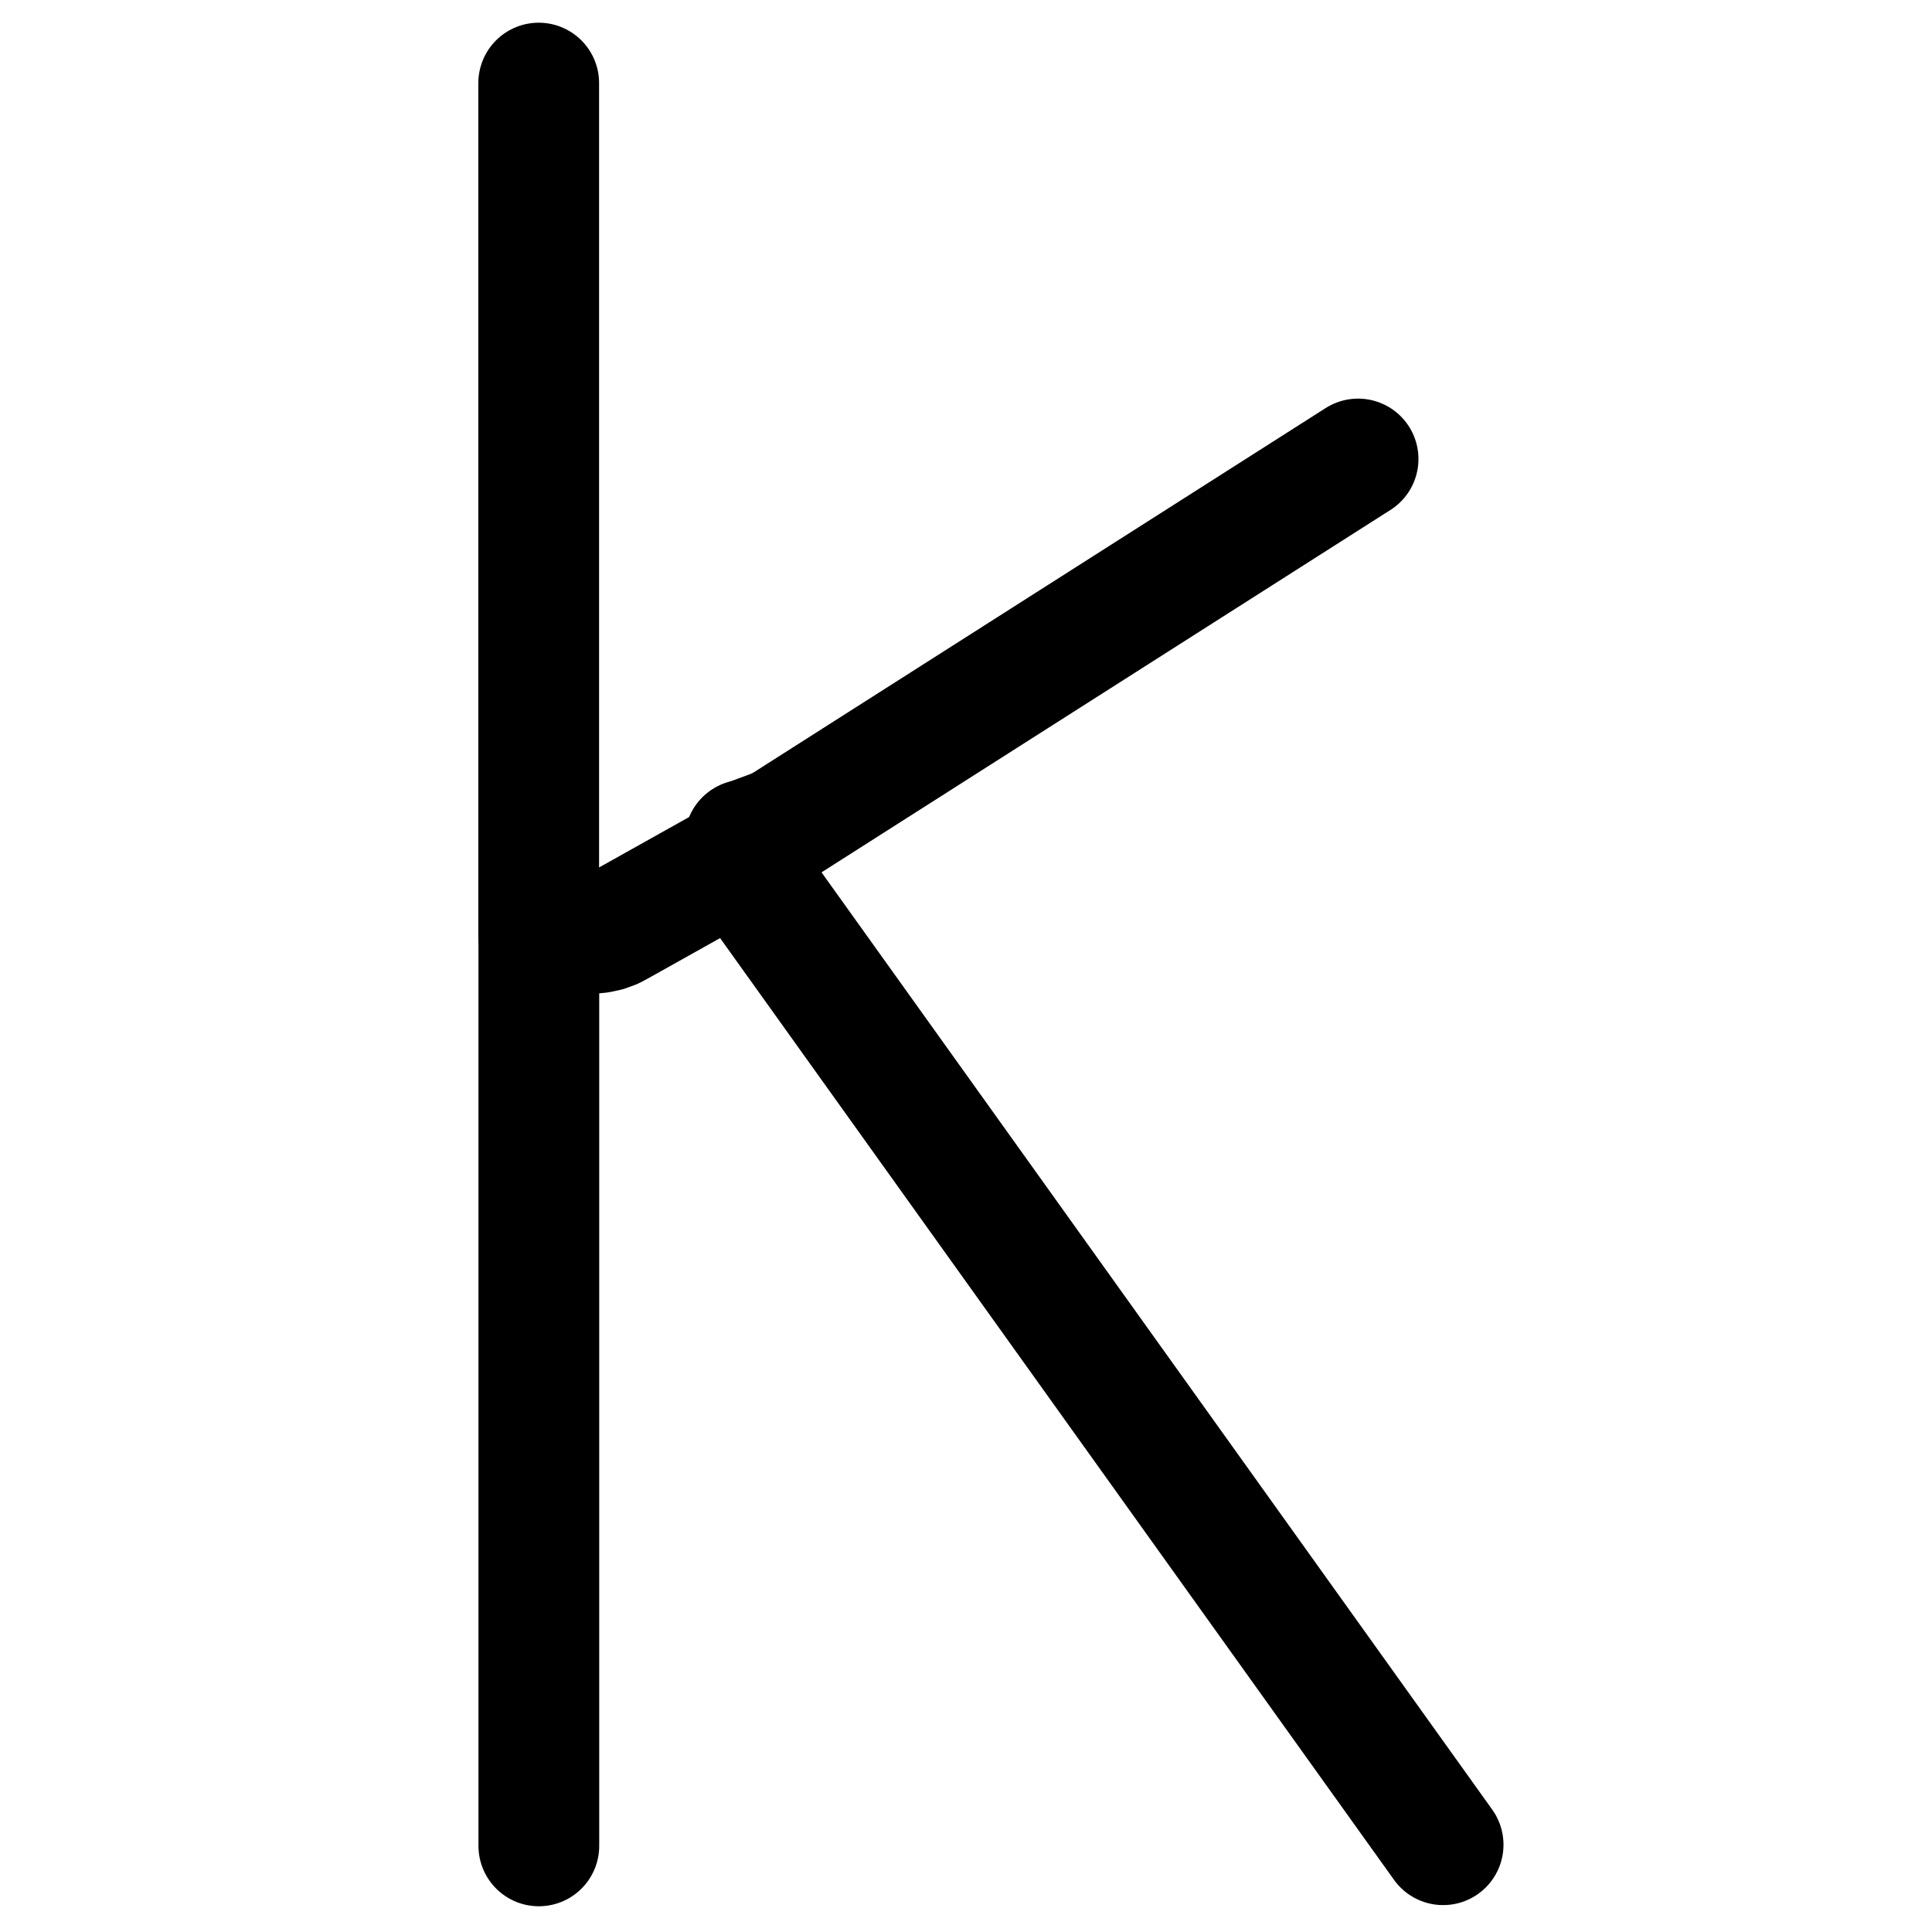
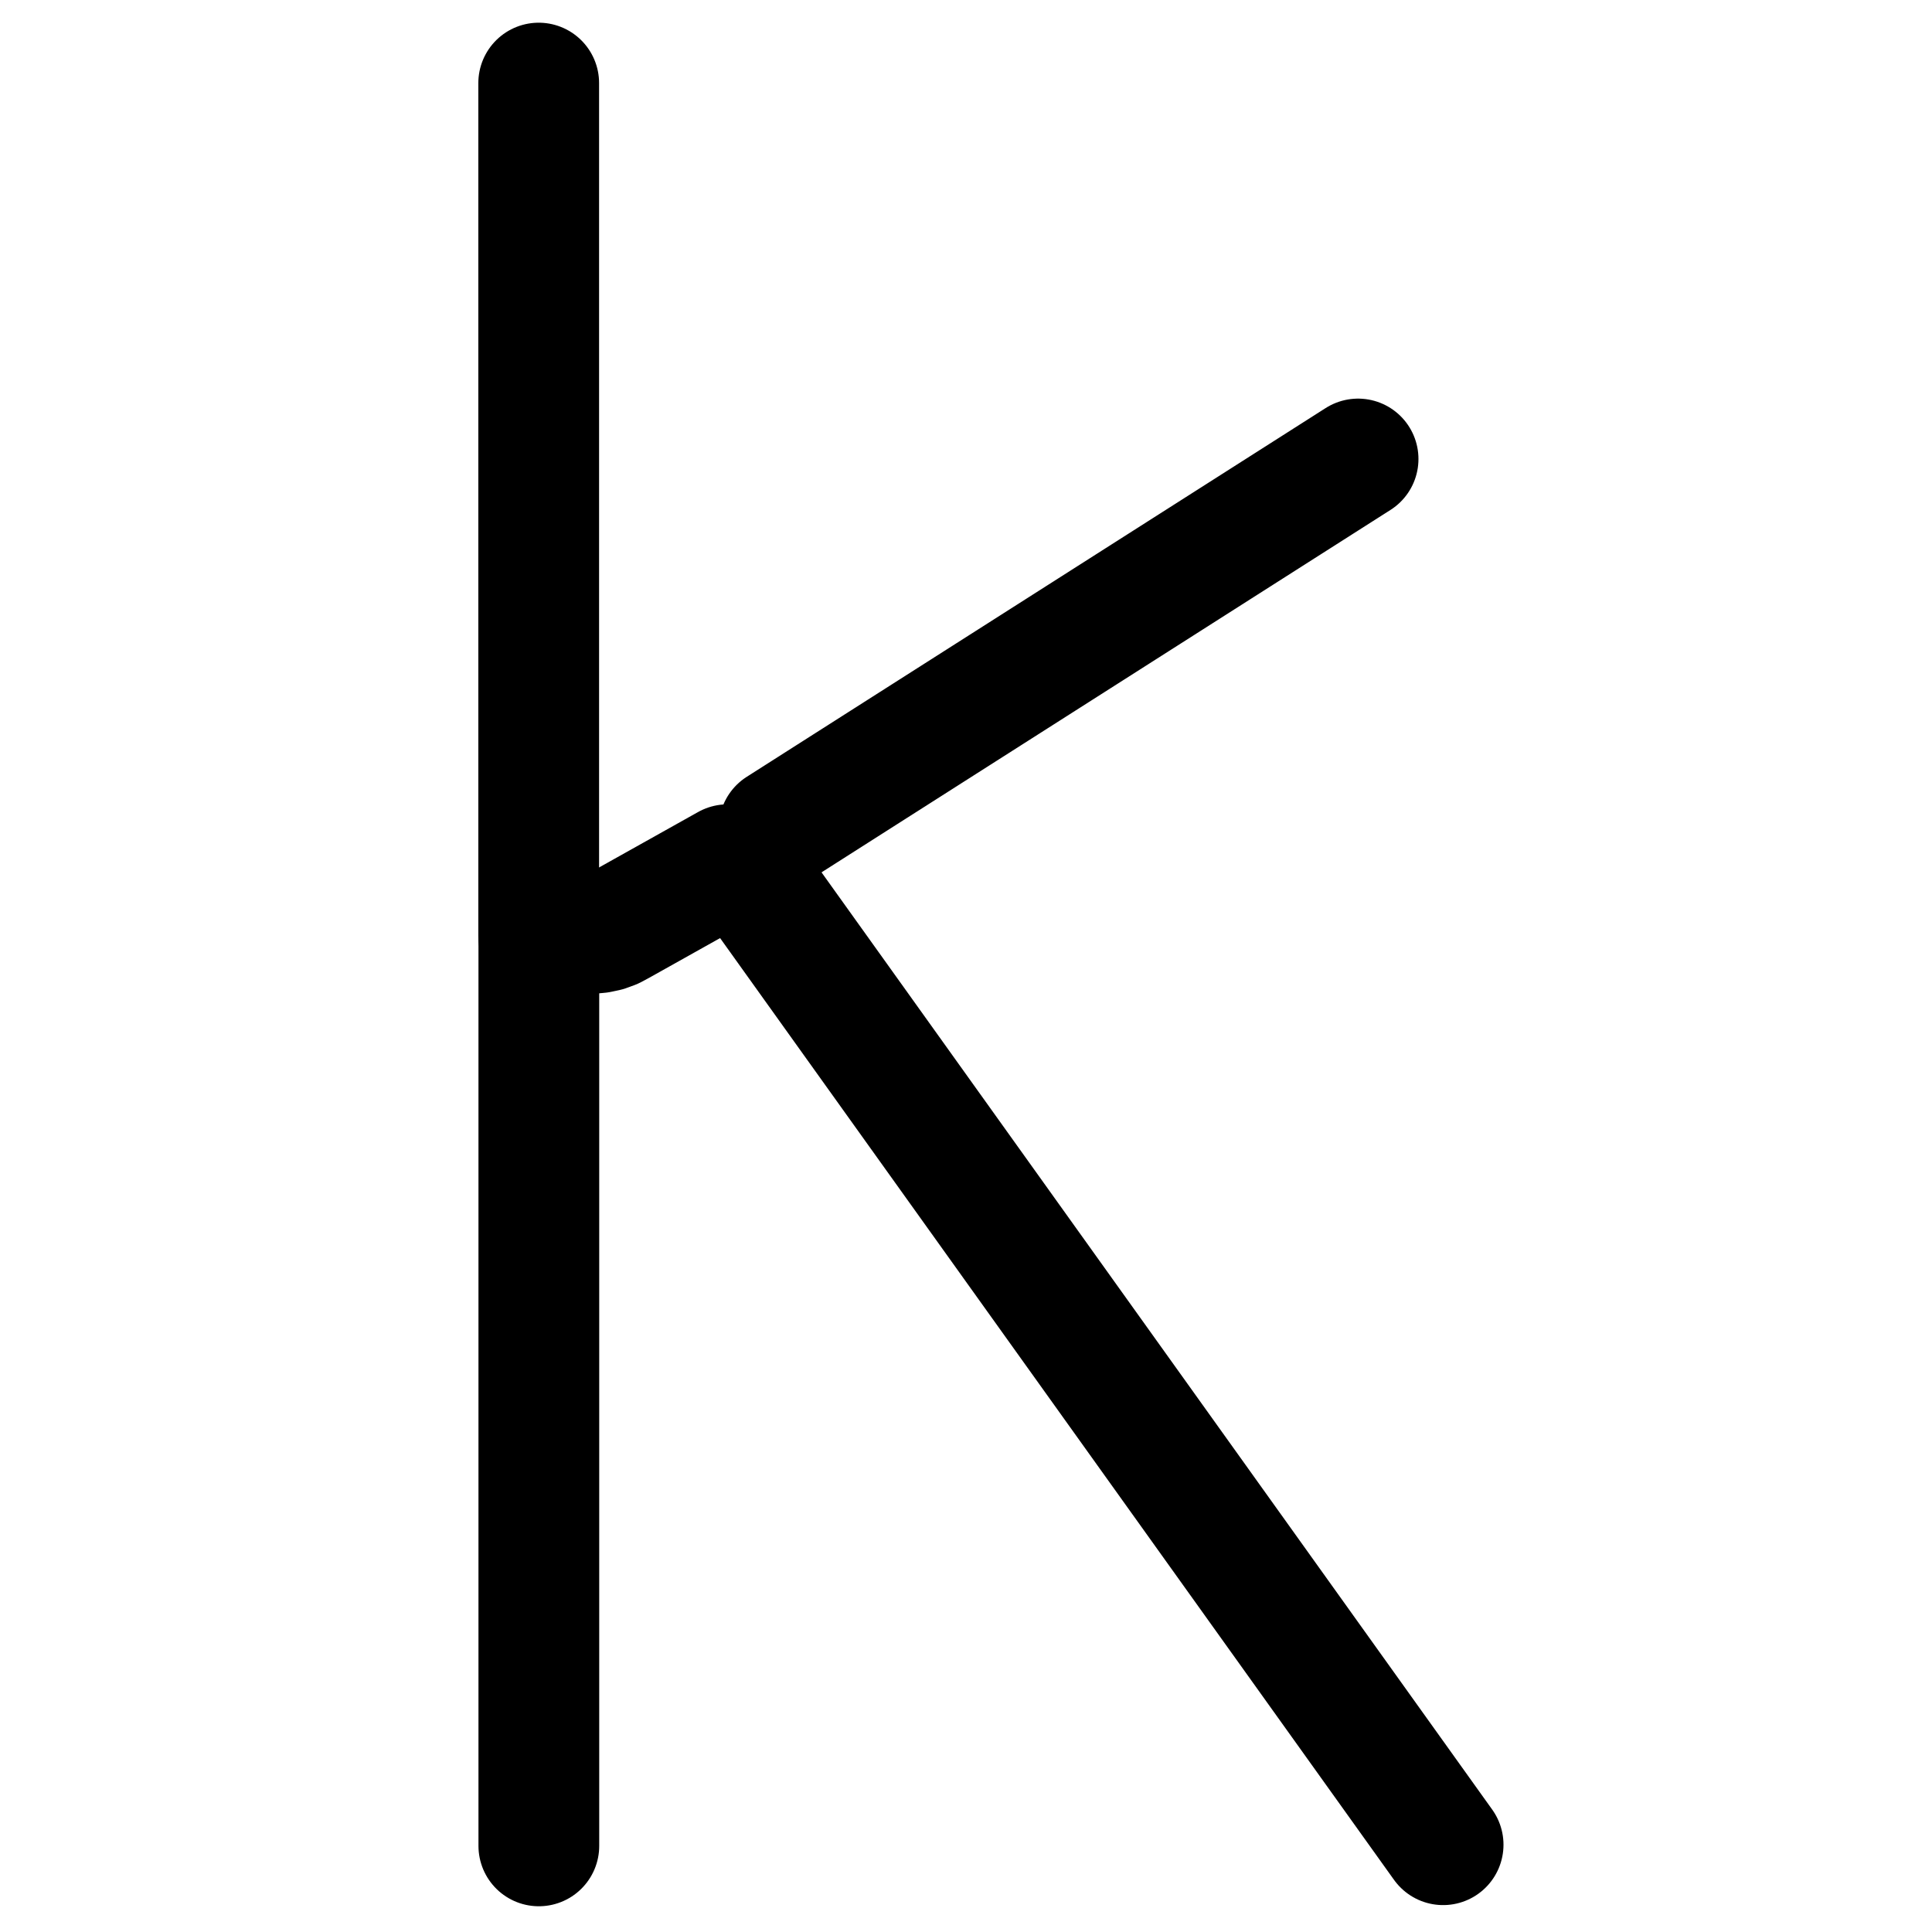
<svg xmlns="http://www.w3.org/2000/svg" width="1024" height="1024" viewBox="0 0 1024 1024" preserveAspectRatio="xMidYMid meet">
  <g id="centerline-shapes">
    <path id="path-1" d="M764.881 977.739L762.553 974.486L760.226 971.233L757.898 967.980L755.570 964.727L753.242 961.474L750.914 958.221L748.587 954.968L746.259 951.715L743.931 948.463L741.603 945.210L739.276 941.957L736.948 938.704L734.620 935.451L732.292 932.198L729.964 928.945L727.637 925.692L725.309 922.439L722.981 919.186L720.653 915.933L718.326 912.680L715.998 909.427L713.670 906.175L711.342 902.922L709.015 899.669L706.687 896.416L704.359 893.163L702.031 889.910L699.703 886.657L697.376 883.404L695.048 880.151L692.720 876.898L690.392 873.645L688.065 870.392L685.737 867.140L683.409 863.887L681.081 860.634L678.754 857.381L676.426 854.128L674.098 850.875L671.770 847.622L669.442 844.369L667.115 841.116L664.787 837.863L662.459 834.610L660.131 831.357L657.804 828.104L655.476 824.852L653.148 821.599L650.820 818.346L648.493 815.093L646.165 811.840L643.837 808.587L641.509 805.334L639.181 802.081L636.854 798.828L634.526 795.575L632.198 792.322L629.870 789.069L627.543 785.817L625.215 782.564L622.887 779.311L620.559 776.058L618.232 772.805L615.904 769.552L613.576 766.299L611.248 763.046L608.920 759.793L606.593 756.540L604.265 753.287L601.937 750.034L599.609 746.781L597.282 743.529L594.954 740.276L592.626 737.023L590.298 733.770L587.971 730.517L585.643 727.264L583.315 724.011L580.987 720.758L578.659 717.505L576.332 714.252L574.004 710.999L571.676 707.746L569.348 704.494L567.021 701.241L564.693 697.988L562.365 694.735L560.037 691.482L557.709 688.229L555.382 684.976L553.054 681.723L550.726 678.470L548.398 675.217L546.071 671.964L543.743 668.711L541.415 665.459L539.087 662.206L536.760 658.953L534.432 655.700L532.104 652.447L529.776 649.194L527.448 645.941L525.121 642.688L522.793 639.435L520.465 636.182L518.137 632.929L515.810 629.676L513.482 626.423L511.154 623.171L508.826 619.918L506.499 616.665L504.171 613.412L501.843 610.159L499.515 606.906L497.187 603.653L494.860 600.400L492.532 597.147L490.204 593.894L487.876 590.641L485.549 587.388L483.221 584.136L480.893 580.883L478.565 577.630L476.238 574.377L473.910 571.124L471.582 567.871L469.254 564.618L466.926 561.365L464.599 558.112L462.271 554.859L459.943 551.606L457.615 548.353L455.288 545.100L452.960 541.848L450.632 538.595L448.304 535.342L445.977 532.089L443.649 528.836L441.321 525.583L438.993 522.330L436.665 519.077L434.338 515.824L432.010 512.571L429.682 509.318L427.354 506.065L425.027 502.813L422.699 499.560L420.371 496.307L418.043 493.054L415.716 489.801L413.388 486.548L411.060 483.295L408.732 480.042L406.404 476.789L404.077 473.536L401.749 470.283L399.421 467.030L397.093 463.777L395.464 461.500L394.533 460.199" stroke="#000000" stroke-width="64" fill="none" stroke-linecap="round" stroke-linejoin="round" />
-     <path id="path-2" d="M394.896 460.199L394.896 456.199L394.896 452.199L394.896 448.559L394.896 445.280" stroke="#000000" stroke-width="64" fill="none" stroke-linecap="round" stroke-linejoin="round" />
-     <path id="path-3" d="M285.596 496.246L285.596 500.246L285.596 504.246L285.596 508.246L285.596 512.246L285.596 516.246L285.596 520.246L285.596 524.246L285.596 528.246L285.596 532.246L285.596 536.246L285.596 540.246L285.596 544.246L285.596 548.246L285.596 552.246L285.596 556.246L285.596 560.246L285.596 564.246L285.596 568.246L285.596 572.246L285.596 576.246L285.596 580.246L285.596 584.246L285.596 588.246L285.596 592.246L285.596 596.246L285.596 600.246L285.596 604.246L285.596 608.246L285.596 612.246L285.596 616.246L285.596 620.246L285.596 624.246L285.596 628.246L285.596 632.246L285.596 636.246L285.596 640.246L285.596 644.246L285.596 648.246L285.596 652.246L285.596 656.246L285.596 660.246L285.596 664.246L285.596 668.246L285.596 672.246L285.596 676.246L285.596 680.246L285.596 684.246L285.596 688.246L285.596 692.246L285.596 696.246L285.596 700.246L285.596 704.246L285.596 708.246L285.596 712.246L285.596 716.246L285.596 720.246L285.596 724.246L285.596 728.246L285.596 732.246L285.596 736.246L285.596 740.246L285.596 744.246L285.596 748.246L285.596 752.246L285.596 756.246L285.596 760.246L285.596 764.246L285.596 768.246L285.596 772.246L285.596 776.246L285.596 780.246L285.596 784.246L285.596 788.246L285.596 792.246L285.596 796.246L285.596 800.246L285.596 804.246L285.596 808.246L285.596 812.246L285.596 816.246L285.596 820.246L285.596 824.246L285.596 828.246L285.596 832.246L285.596 836.246L285.596 840.246L285.596 844.246L285.596 848.246L285.596 852.246L285.596 856.246L285.596 860.246L285.596 864.246L285.596 868.246L285.596 872.246L285.596 876.246L285.596 880.246L285.596 884.246L285.596 888.246L285.596 892.246L285.596 896.246L285.596 900.246L285.596 904.246L285.596 908.246L285.596 912.246L285.596 916.246L285.596 920.246L285.596 924.246L285.596 928.246L285.596 932.246L285.596 936.246L285.596 940.246L285.596 944.246L285.596 948.246L285.596 952.246L285.596 956.246L285.596 960.246L285.596 964.246L285.596 968.246L285.596 972.246L285.596 975.616L285.596 978.357" stroke="#000000" stroke-width="64" fill="none" stroke-linecap="round" stroke-linejoin="round" />
-     <path id="path-4" d="M285.525 44.030L285.525 48.030L285.525 52.030L285.525 56.030L285.525 60.030L285.525 64.030L285.525 68.030L285.525 72.030L285.525 76.030L285.525 80.030L285.525 84.030L285.525 88.030L285.525 92.030L285.525 96.030L285.525 100.030L285.525 104.030L285.525 108.030L285.525 112.030L285.525 116.030L285.525 120.030L285.525 124.030L285.525 128.030L285.525 132.030L285.525 136.030L285.525 140.030L285.525 144.030L285.525 148.030L285.525 152.030L285.525 156.030L285.525 160.030L285.525 164.030L285.525 168.030L285.525 172.030L285.525 176.030L285.525 180.030L285.525 184.030L285.525 188.030L285.525 192.030L285.525 196.030L285.525 200.030L285.525 204.030L285.525 208.030L285.525 212.030L285.525 216.030L285.525 220.030L285.525 224.030L285.525 228.030L285.525 232.030L285.525 236.030L285.525 240.030L285.525 244.030L285.525 248.030L285.525 252.030L285.525 256.030L285.525 260.030L285.525 264.030L285.525 268.030L285.525 272.030L285.525 276.030L285.525 280.030L285.525 284.030L285.525 288.030L285.525 292.030L285.525 296.030L285.525 300.030L285.525 304.030L285.525 308.030L285.525 312.030L285.525 316.030L285.525 320.030L285.525 324.030L285.525 328.030L285.525 332.030L285.525 336.030L285.525 340.030L285.525 344.030L285.525 348.030L285.525 352.030L285.525 356.030L285.525 360.030L285.525 364.030L285.525 368.030L285.525 372.030L285.525 376.030L285.525 380.030L285.525 384.030L285.525 388.030L285.525 392.030L285.525 396.030L285.525 400.030L285.525 404.030L285.525 408.030L285.525 412.030L285.525 416.030L285.525 420.030L285.525 424.030L285.525 428.030L285.525 432.030L285.525 436.030L285.525 440.030L285.525 444.030L285.525 448.030L285.525 452.030L285.525 456.030L285.525 460.030L285.525 464.030L285.525 468.030L285.525 472.030L285.525 476.030L285.525 480.030L285.525 484.030L285.525 488.030L285.525 492.030L285.525 494.769L285.525 496.246" stroke="#000000" stroke-width="64" fill="none" stroke-linecap="round" stroke-linejoin="round" />
-     <path id="path-5" d="M719.809 243.275L716.436 245.424L713.062 247.573L709.688 249.722L706.315 251.871L702.941 254.020L699.567 256.169L696.193 258.318L692.820 260.467L689.446 262.616L686.072 264.765L682.699 266.914L679.325 269.063L675.951 271.212L672.578 273.361L669.204 275.510L665.830 277.659L662.457 279.808L659.083 281.957L655.709 284.106L652.335 286.255L648.962 288.404L645.588 290.553L642.214 292.702L638.841 294.851L635.467 297.000L632.093 299.149L628.720 301.298L625.346 303.447L621.972 305.596L618.599 307.745L615.225 309.894L611.851 312.043L608.477 314.192L605.104 316.341L601.730 318.490L598.356 320.639L594.983 322.788L591.609 324.937L588.235 327.086L584.862 329.235L581.488 331.384L578.114 333.533L574.741 335.682L571.367 337.831L567.993 339.980L564.619 342.129L561.246 344.278L557.872 346.427L554.498 348.576L551.125 350.725L547.751 352.874L544.377 355.023L541.004 357.172L537.630 359.321L534.256 361.470L530.883 363.619L527.509 365.768L524.135 367.917L520.761 370.066L517.388 372.215L514.014 374.364L510.640 376.513L507.267 378.662L503.893 380.811L500.519 382.960L497.146 385.109L493.772 387.258L490.398 389.407L487.025 391.556L483.651 393.705L480.277 395.854L476.903 398.003L473.530 400.152L470.156 402.301L466.782 404.450L463.409 406.599L460.035 408.748L456.661 410.897L453.288 413.046L449.914 415.195L446.540 417.344L443.167 419.493L439.793 421.642L436.419 423.791L433.045 425.940L429.672 428.089L426.298 430.238L422.924 432.387L419.551 434.536L416.226 436.654L412.951 438.740" stroke="#000000" stroke-width="64" fill="none" stroke-linecap="round" stroke-linejoin="round" />
-     <path id="path-6" d="M412.951 438.740L409.700 441.070L406.448 443.400L403.197 445.729L399.946 448.059L396.694 450.389L393.443 452.719L390.191 455.049L387.592 456.911L385.644 458.307" stroke="#000000" stroke-width="64" fill="none" stroke-linecap="round" stroke-linejoin="round" />
-     <path id="path-7" d="M289.592 496.868L293.576 496.509L297.560 496.149L301.543 495.789L305.527 495.429L309.511 495.069L313.495 494.709L317.479 494.349L321.320 493.529L324.997 492.178L328.509 490.295L331.999 488.341L335.489 486.387L338.980 484.433L342.470 482.479L345.960 480.525L349.450 478.571L352.941 476.617L356.431 474.663L359.921 472.709L363.411 470.755L366.901 468.800L370.392 466.846L373.882 464.892L377.372 462.938L380.862 460.984L383.620 459.440L385.644 458.307" stroke="#000000" stroke-width="64" fill="none" stroke-linecap="round" stroke-linejoin="round" />
-     <path id="path-8" d="M394.896 445.280L394.896 449.280L394.896 453.280L394.896 456.919L394.896 460.199" stroke="#000000" stroke-width="64" fill="none" stroke-linecap="round" stroke-linejoin="round" />
-     <path id="path-9" d="M412.951 438.740L410.346 441.775L407.741 444.810L405.136 447.846L402.530 450.881L399.925 453.916L397.320 456.952L395.523 459.046L394.533 460.199" stroke="#000000" stroke-width="64" fill="none" stroke-linecap="round" stroke-linejoin="round" />
-     <path id="path-10" d="M385.644 459.253L389.644 459.253L392.607 459.253L394.533 459.253" stroke="#000000" stroke-width="64" fill="none" stroke-linecap="round" stroke-linejoin="round" />
-     <path id="path-11" d="M395.259 445.280L399.011 443.893L402.763 442.506L406.515 441.119L409.911 439.864L412.951 438.740" stroke="#000000" stroke-width="64" fill="none" stroke-linecap="round" stroke-linejoin="round" />
-     <path id="path-12" d="M385.644 458.307L388.895 455.977L392.147 453.648L395.398 451.318L398.650 448.988L401.901 446.658L405.153 444.328L408.404 441.998L411.004 440.136L412.951 438.740" stroke="#000000" stroke-width="64" fill="none" stroke-linecap="round" stroke-linejoin="round" />
+     <path id="path-2" d="M285.596 496.246L285.596 500.246L285.596 504.246L285.596 508.246L285.596 512.246L285.596 516.246L285.596 520.246L285.596 524.246L285.596 528.246L285.596 532.246L285.596 536.246L285.596 540.246L285.596 544.246L285.596 548.246L285.596 552.246L285.596 556.246L285.596 560.246L285.596 564.246L285.596 568.246L285.596 572.246L285.596 576.246L285.596 580.246L285.596 584.246L285.596 588.246L285.596 592.246L285.596 596.246L285.596 600.246L285.596 604.246L285.596 608.246L285.596 612.246L285.596 616.246L285.596 620.246L285.596 624.246L285.596 628.246L285.596 632.246L285.596 636.246L285.596 640.246L285.596 644.246L285.596 648.246L285.596 652.246L285.596 656.246L285.596 660.246L285.596 664.246L285.596 668.246L285.596 672.246L285.596 676.246L285.596 680.246L285.596 684.246L285.596 688.246L285.596 692.246L285.596 696.246L285.596 700.246L285.596 704.246L285.596 708.246L285.596 712.246L285.596 716.246L285.596 720.246L285.596 724.246L285.596 728.246L285.596 732.246L285.596 736.246L285.596 740.246L285.596 744.246L285.596 748.246L285.596 752.246L285.596 756.246L285.596 760.246L285.596 764.246L285.596 768.246L285.596 772.246L285.596 776.246L285.596 780.246L285.596 784.246L285.596 788.246L285.596 792.246L285.596 796.246L285.596 800.246L285.596 804.246L285.596 808.246L285.596 812.246L285.596 816.246L285.596 820.246L285.596 824.246L285.596 828.246L285.596 832.246L285.596 836.246L285.596 840.246L285.596 844.246L285.596 848.246L285.596 852.246L285.596 856.246L285.596 860.246L285.596 864.246L285.596 868.246L285.596 872.246L285.596 876.246L285.596 880.246L285.596 884.246L285.596 888.246L285.596 892.246L285.596 896.246L285.596 900.246L285.596 904.246L285.596 908.246L285.596 912.246L285.596 916.246L285.596 920.246L285.596 924.246L285.596 928.246L285.596 932.246L285.596 936.246L285.596 940.246L285.596 944.246L285.596 948.246L285.596 952.246L285.596 956.246L285.596 960.246L285.596 964.246L285.596 968.246L285.596 972.246L285.596 975.616L285.596 978.357" stroke="#000000" stroke-width="64" fill="none" stroke-linecap="round" stroke-linejoin="round" />
+     <path id="path-3" d="M285.525 44.030L285.525 48.030L285.525 52.030L285.525 56.030L285.525 60.030L285.525 64.030L285.525 68.030L285.525 72.030L285.525 76.030L285.525 80.030L285.525 84.030L285.525 88.030L285.525 92.030L285.525 96.030L285.525 100.030L285.525 104.030L285.525 108.030L285.525 112.030L285.525 116.030L285.525 120.030L285.525 124.030L285.525 128.030L285.525 132.030L285.525 136.030L285.525 140.030L285.525 144.030L285.525 148.030L285.525 152.030L285.525 156.030L285.525 160.030L285.525 164.030L285.525 168.030L285.525 172.030L285.525 176.030L285.525 180.030L285.525 184.030L285.525 188.030L285.525 192.030L285.525 196.030L285.525 200.030L285.525 204.030L285.525 208.030L285.525 212.030L285.525 216.030L285.525 220.030L285.525 224.030L285.525 228.030L285.525 232.030L285.525 236.030L285.525 240.030L285.525 244.030L285.525 248.030L285.525 252.030L285.525 256.030L285.525 260.030L285.525 264.030L285.525 268.030L285.525 272.030L285.525 276.030L285.525 280.030L285.525 284.030L285.525 288.030L285.525 292.030L285.525 296.030L285.525 300.030L285.525 304.030L285.525 308.030L285.525 312.030L285.525 316.030L285.525 320.030L285.525 324.030L285.525 328.030L285.525 332.030L285.525 336.030L285.525 340.030L285.525 344.030L285.525 348.030L285.525 352.030L285.525 356.030L285.525 360.030L285.525 364.030L285.525 368.030L285.525 372.030L285.525 376.030L285.525 380.030L285.525 384.030L285.525 388.030L285.525 392.030L285.525 396.030L285.525 400.030L285.525 404.030L285.525 408.030L285.525 412.030L285.525 416.030L285.525 420.030L285.525 424.030L285.525 428.030L285.525 432.030L285.525 436.030L285.525 440.030L285.525 444.030L285.525 448.030L285.525 452.030L285.525 456.030L285.525 460.030L285.525 464.030L285.525 468.030L285.525 472.030L285.525 476.030L285.525 480.030L285.525 484.030L285.525 488.030L285.525 492.030L285.525 494.769L285.525 496.246" stroke="#000000" stroke-width="64" fill="none" stroke-linecap="round" stroke-linejoin="round" />
+     <path id="path-4" d="M719.809 243.275L716.436 245.424L713.062 247.573L709.688 249.722L706.315 251.871L702.941 254.020L699.567 256.169L696.193 258.318L692.820 260.467L689.446 262.616L686.072 264.765L682.699 266.914L679.325 269.063L675.951 271.212L672.578 273.361L669.204 275.510L665.830 277.659L662.457 279.808L659.083 281.957L655.709 284.106L652.335 286.255L648.962 288.404L645.588 290.553L642.214 292.702L638.841 294.851L635.467 297.000L632.093 299.149L628.720 301.298L625.346 303.447L621.972 305.596L618.599 307.745L615.225 309.894L611.851 312.043L608.477 314.192L605.104 316.341L601.730 318.490L598.356 320.639L594.983 322.788L591.609 324.937L588.235 327.086L584.862 329.235L581.488 331.384L578.114 333.533L574.741 335.682L571.367 337.831L567.993 339.980L564.619 342.129L561.246 344.278L557.872 346.427L554.498 348.576L551.125 350.725L547.751 352.874L544.377 355.023L541.004 357.172L537.630 359.321L534.256 361.470L530.883 363.619L527.509 365.768L524.135 367.917L520.761 370.066L517.388 372.215L514.014 374.364L510.640 376.513L507.267 378.662L503.893 380.811L500.519 382.960L497.146 385.109L493.772 387.258L490.398 389.407L487.025 391.556L483.651 393.705L480.277 395.854L476.903 398.003L473.530 400.152L470.156 402.301L466.782 404.450L463.409 406.599L460.035 408.748L456.661 410.897L453.288 413.046L449.914 415.195L446.540 417.344L443.167 419.493L439.793 421.642L436.419 423.791L433.045 425.940L429.672 428.089L426.298 430.238L422.924 432.387L419.551 434.536L416.226 436.654L412.951 438.740" stroke="#000000" stroke-width="64" fill="none" stroke-linecap="round" stroke-linejoin="round" />
+     <path id="path-5" d="M289.592 496.868L293.576 496.509L297.560 496.149L301.543 495.789L305.527 495.429L309.511 495.069L313.495 494.709L317.479 494.349L321.320 493.529L324.997 492.178L328.509 490.295L331.999 488.341L335.489 486.387L338.980 484.433L342.470 482.479L345.960 480.525L349.450 478.571L352.941 476.617L356.431 474.663L359.921 472.709L363.411 470.755L366.901 468.800L370.392 466.846L373.882 464.892L377.372 462.938L380.862 460.984L383.620 459.440L385.644 458.307" stroke="#000000" stroke-width="64" fill="none" stroke-linecap="round" stroke-linejoin="round" />
  </g>
</svg>
